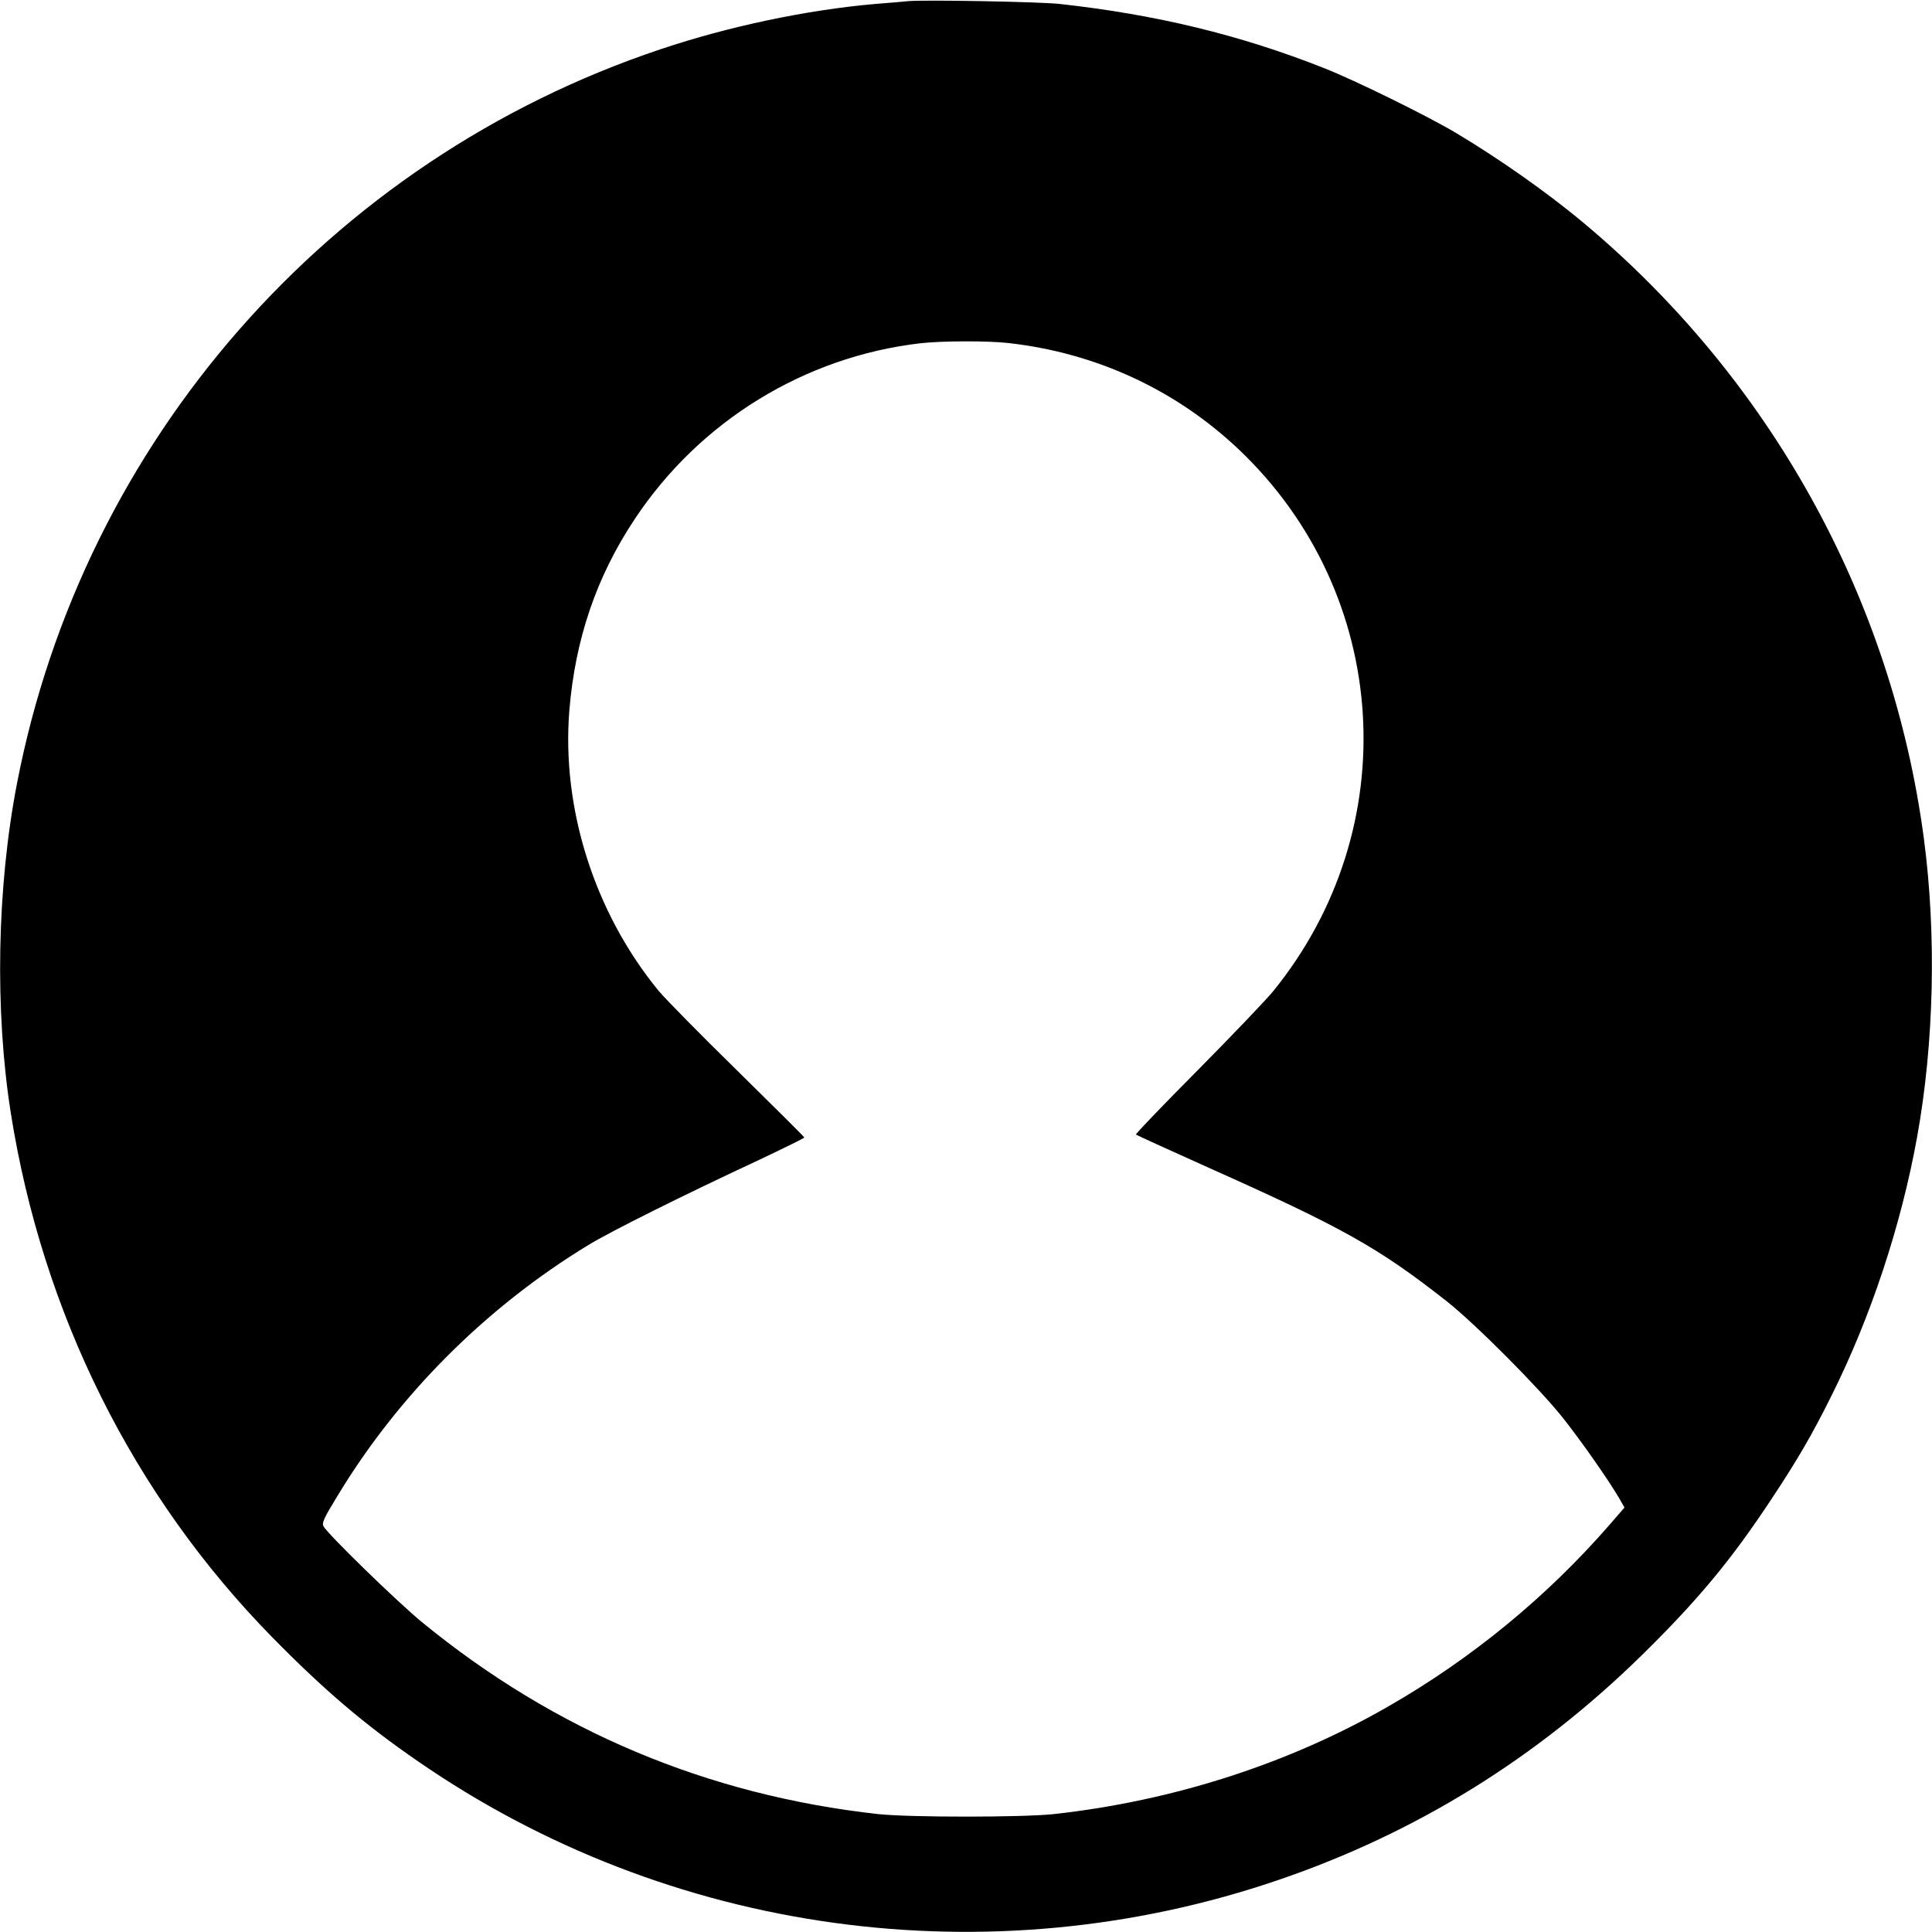
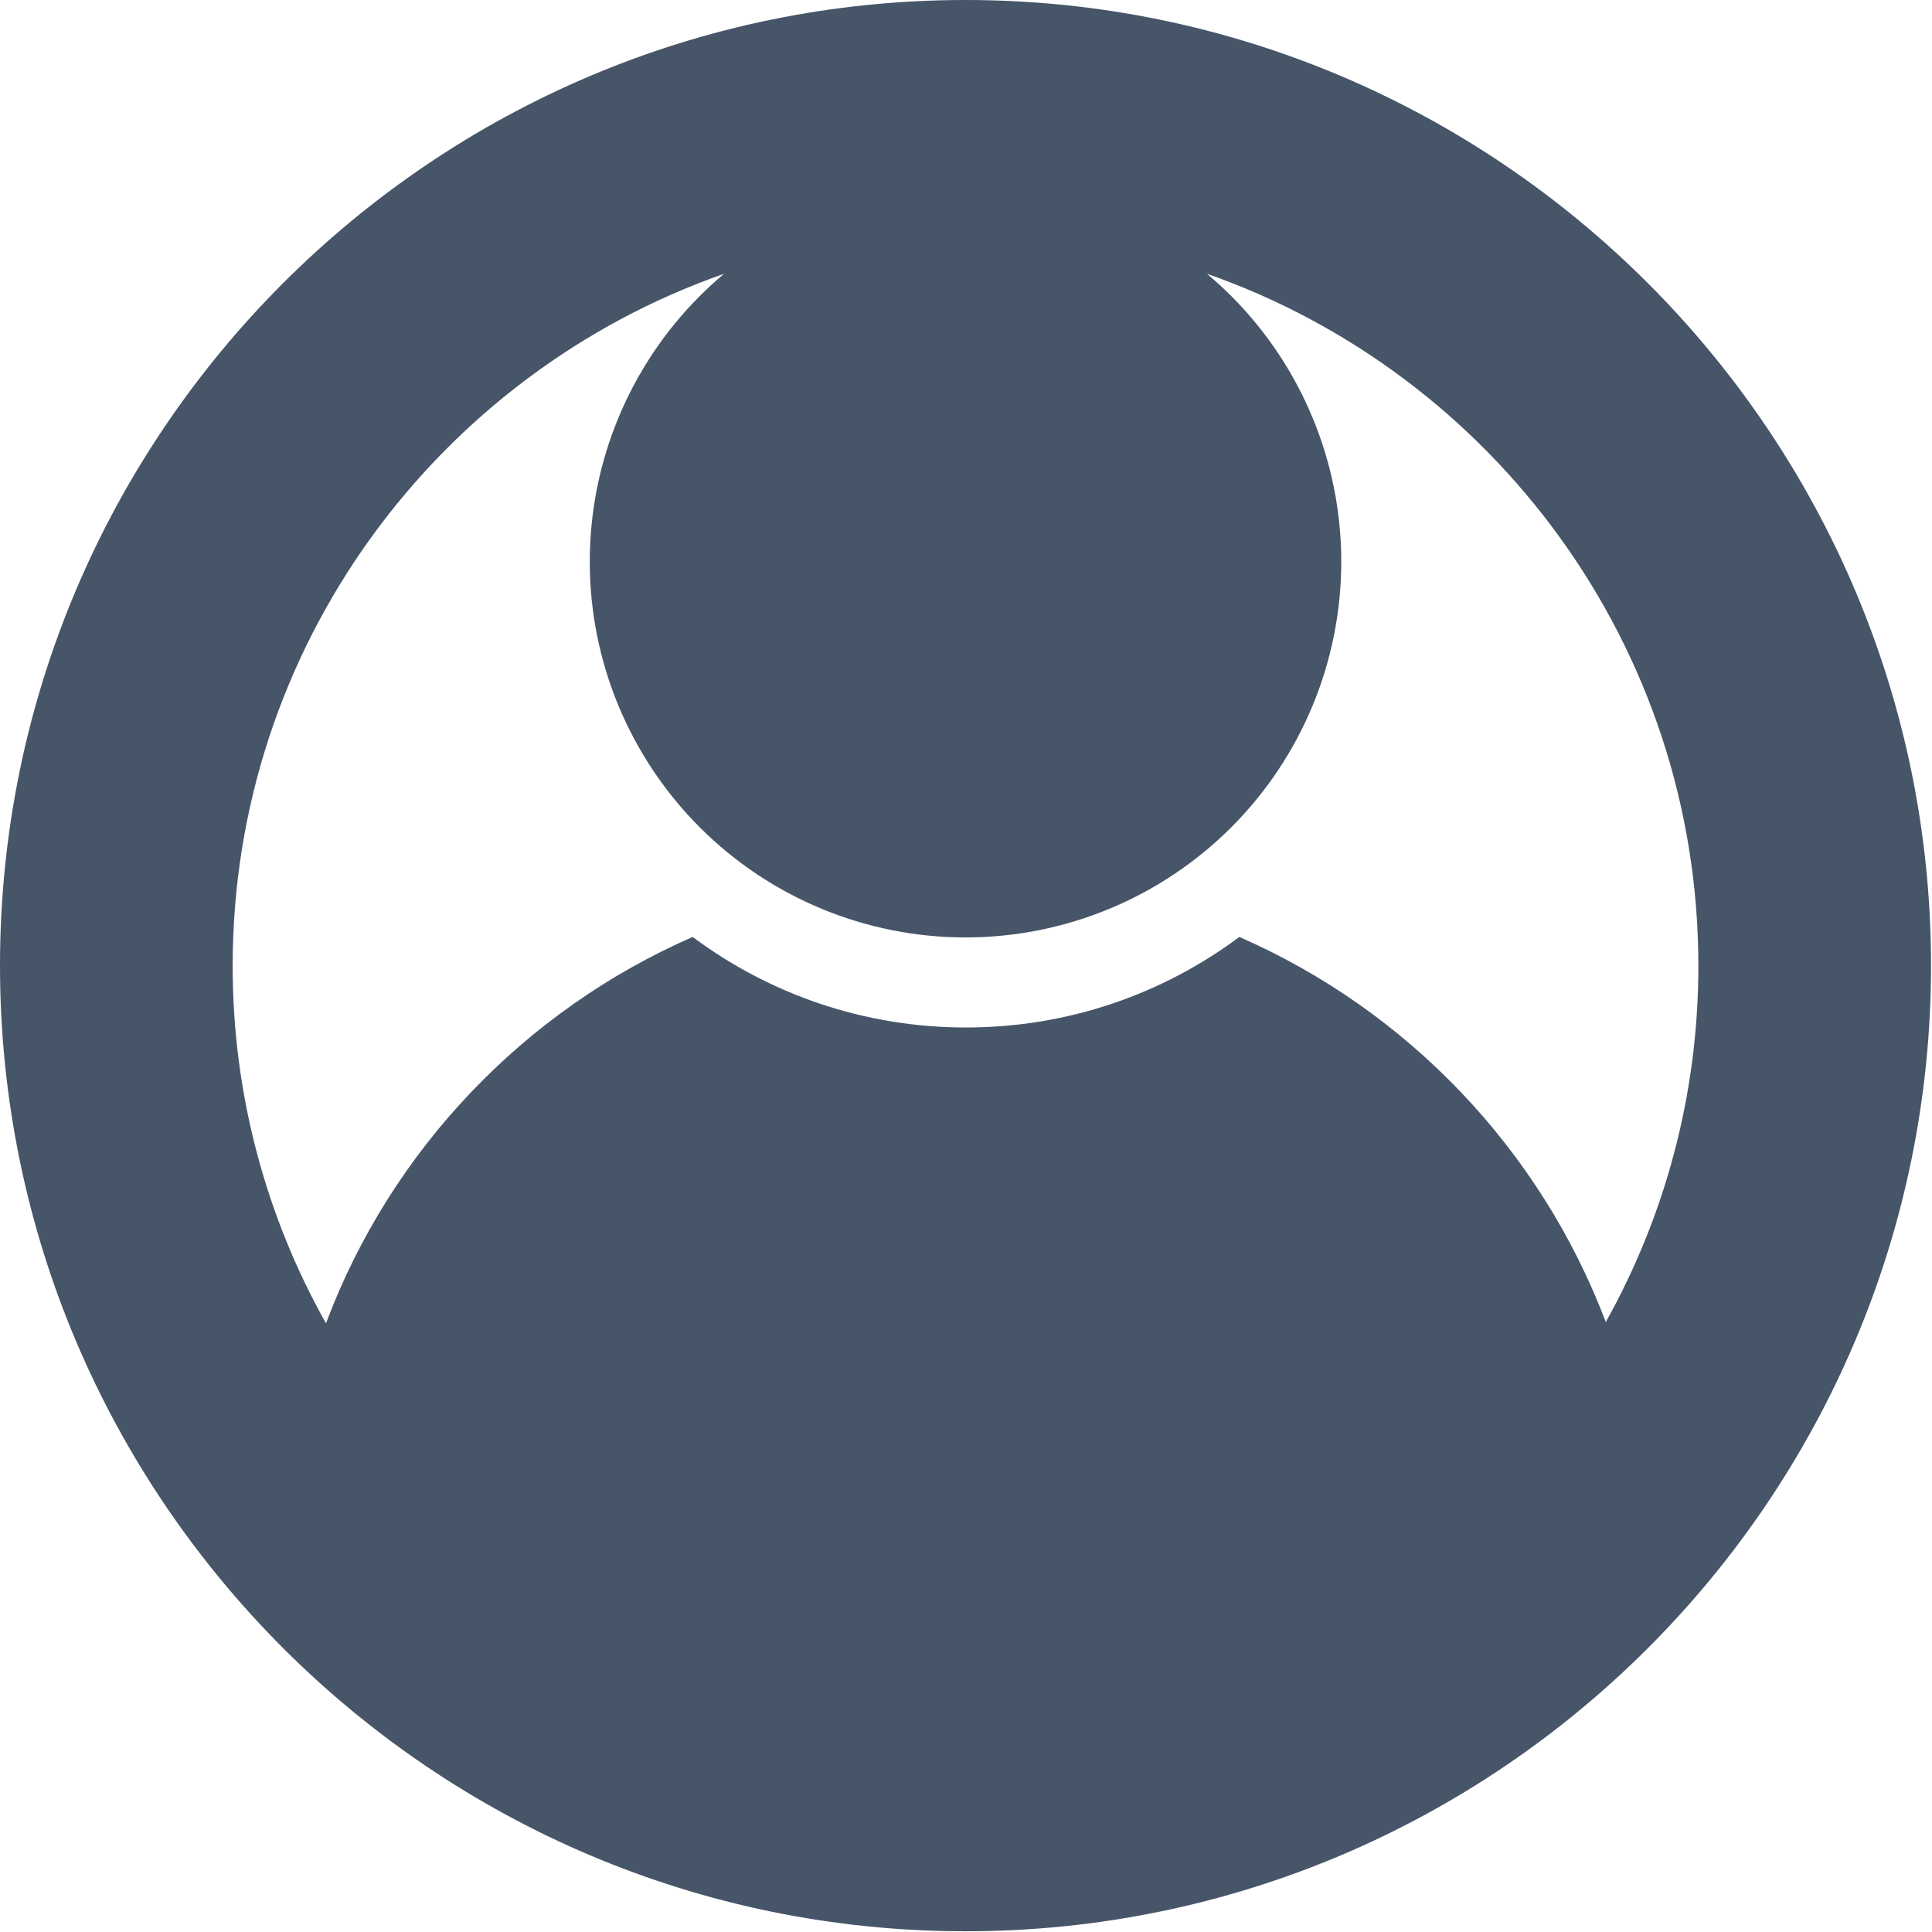
- <svg xmlns="http://www.w3.org/2000/svg" version="1.0" width="980pt" height="980pt" viewBox="0 0 980 980" preserveAspectRatio="xMidYMid meet">
-   <g transform="translate(0,980) scale(0.1,-0.1)" fill="#000000" stroke="none">
-     <path d="M4605 9794 c-22 -2 -96 -9 -165 -14 -345 -30 -742 -113 -1090 -230 -1680 -562 -2929 -1988 -3264 -3725 -102 -528 -113 -1153 -31 -1672 161 -1016 621 -1939 1325 -2657 260 -265 468 -443 740 -630 1273 -880 2896 -1104 4365 -602 697 238 1310 617 1844 1141 284 279 451 480 656 790 132 199 206 326 304 523 200 400 354 865 435 1312 87 479 99 1030 35 1515 -162 1223 -782 2340 -1739 3135 -176 146 -413 313 -630 443 -145 87 -517 270 -675 332 -425 168 -850 271 -1340 325 -98 11 -690 22 -770 14z m510 -1734 c445 -50 849 -237 1169 -540 771 -732 847 -1920 174 -2748 -34 -42 -206 -222 -382 -400 -176 -177 -317 -324 -314 -327 3 -3 166 -77 364 -166 685 -306 864 -406 1213 -680 144 -114 466 -437 587 -589 96 -121 233 -317 288 -411 l26 -46 -77 -89 c-318 -365 -699 -678 -1123 -921 -505 -290 -1089 -478 -1695 -545 -161 -17 -729 -17 -890 0 -866 96 -1640 421 -2315 974 -123 101 -478 446 -499 486 -9 17 1 40 69 151 311 516 757 961 1275 1276 113 69 480 252 873 435 122 58 222 107 222 110 0 3 -153 155 -340 339 -187 183 -367 366 -400 406 -325 397 -492 924 -452 1422 30 361 137 677 331 969 329 497 862 825 1451 893 107 12 339 13 445 1z" />
-   </g>
+ <svg xmlns="http://www.w3.org/2000/svg" width="798" height="798" viewBox="0 0 798 798" fill="none">
+   <path fill-rule="evenodd" clip-rule="evenodd" d="M398.8 0C178.9 0 0 178.9 0 398.8C0 618.8 178.9 797.7 398.8 797.7C618.7 797.7 797.6 618.8 797.6 398.8C797.6 179 618.7 0 398.8 0ZM134.637 546.586C110.101 502.874 96.1 452.49 96.1 398.9C96.1 266.922 181.016 154.392 299.077 113.078C295.618 115.978 292.274 119.04 289.057 122.257C259.951 151.363 243.6 190.838 243.6 232C243.6 273.162 259.951 312.637 289.057 341.743C318.162 370.849 357.638 387.2 398.8 387.2C439.961 387.2 479.437 370.849 508.542 341.743C537.648 312.637 554 273.162 554 232C554 190.838 537.648 151.363 508.542 122.257C505.325 119.04 501.981 115.978 498.522 113.077C616.584 154.391 701.5 266.922 701.5 398.9C701.5 452.274 687.612 502.467 663.26 546.055C636.251 474.794 581.372 417.382 511.9 387C480.4 410.5 441.3 424.4 399 424.4C356.7 424.4 317.6 410.5 286.1 387C216.456 417.457 161.477 475.079 134.637 546.586Z" fill="#475569" />
</svg>
